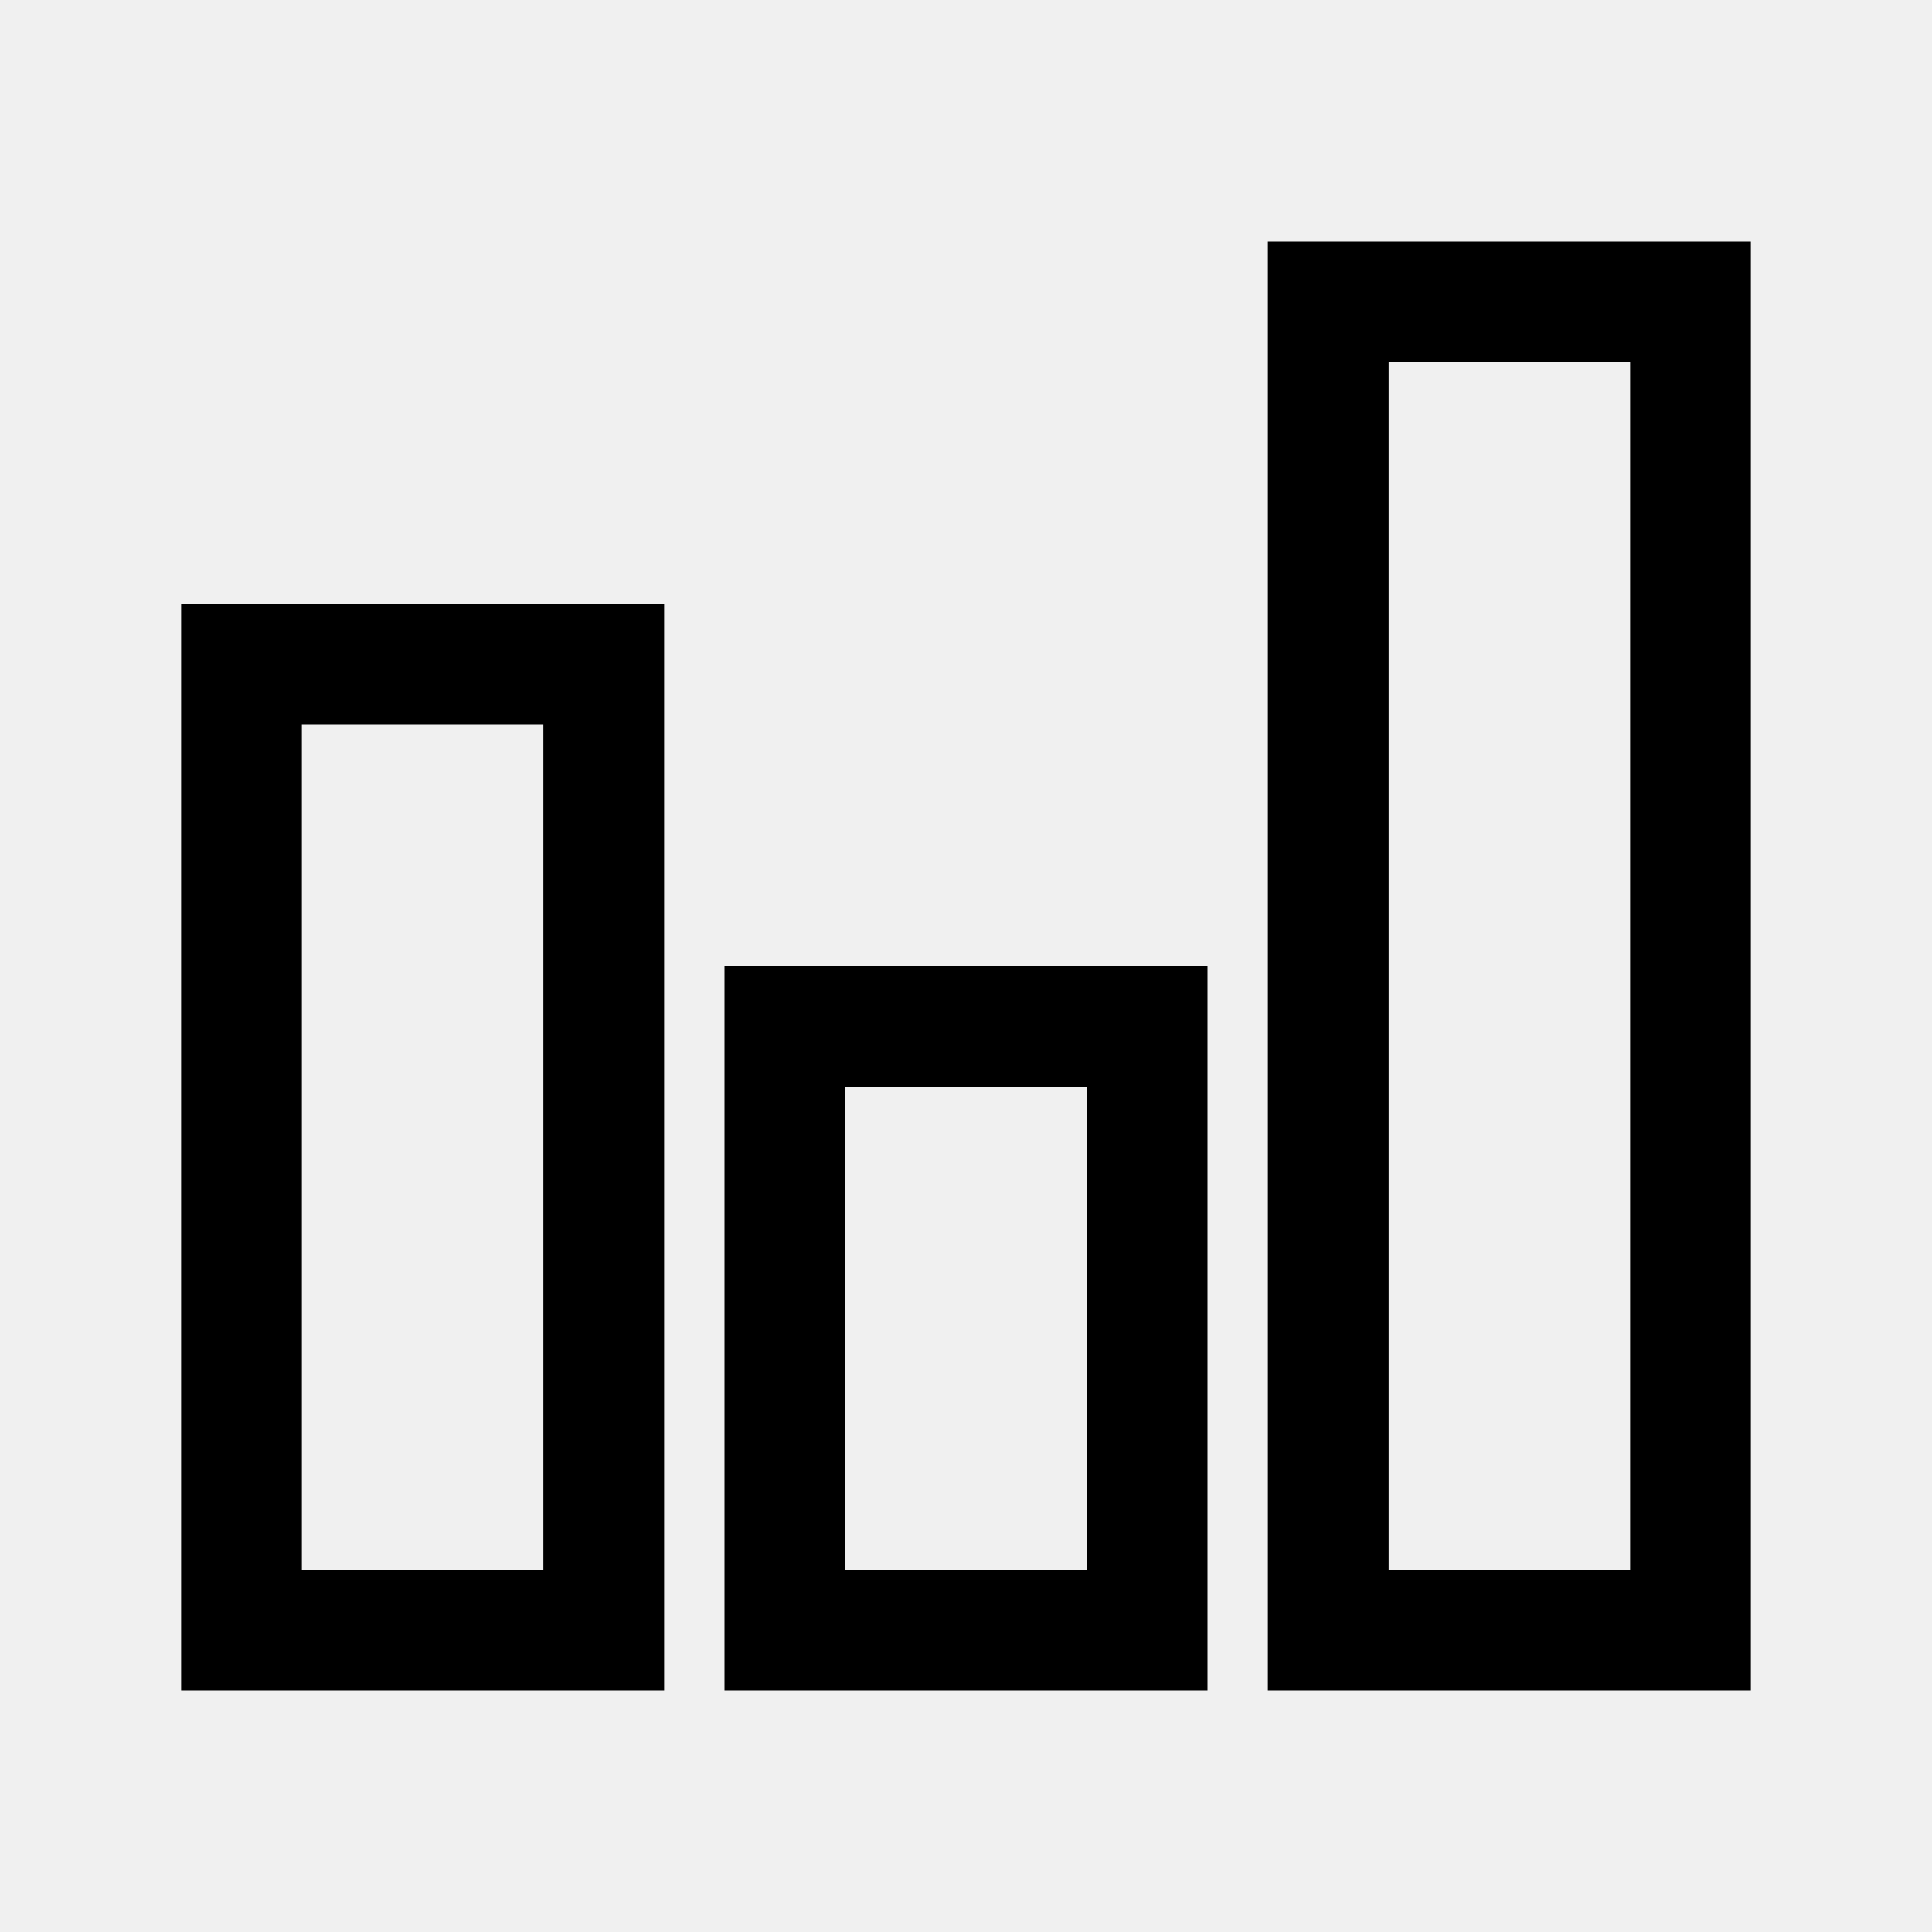
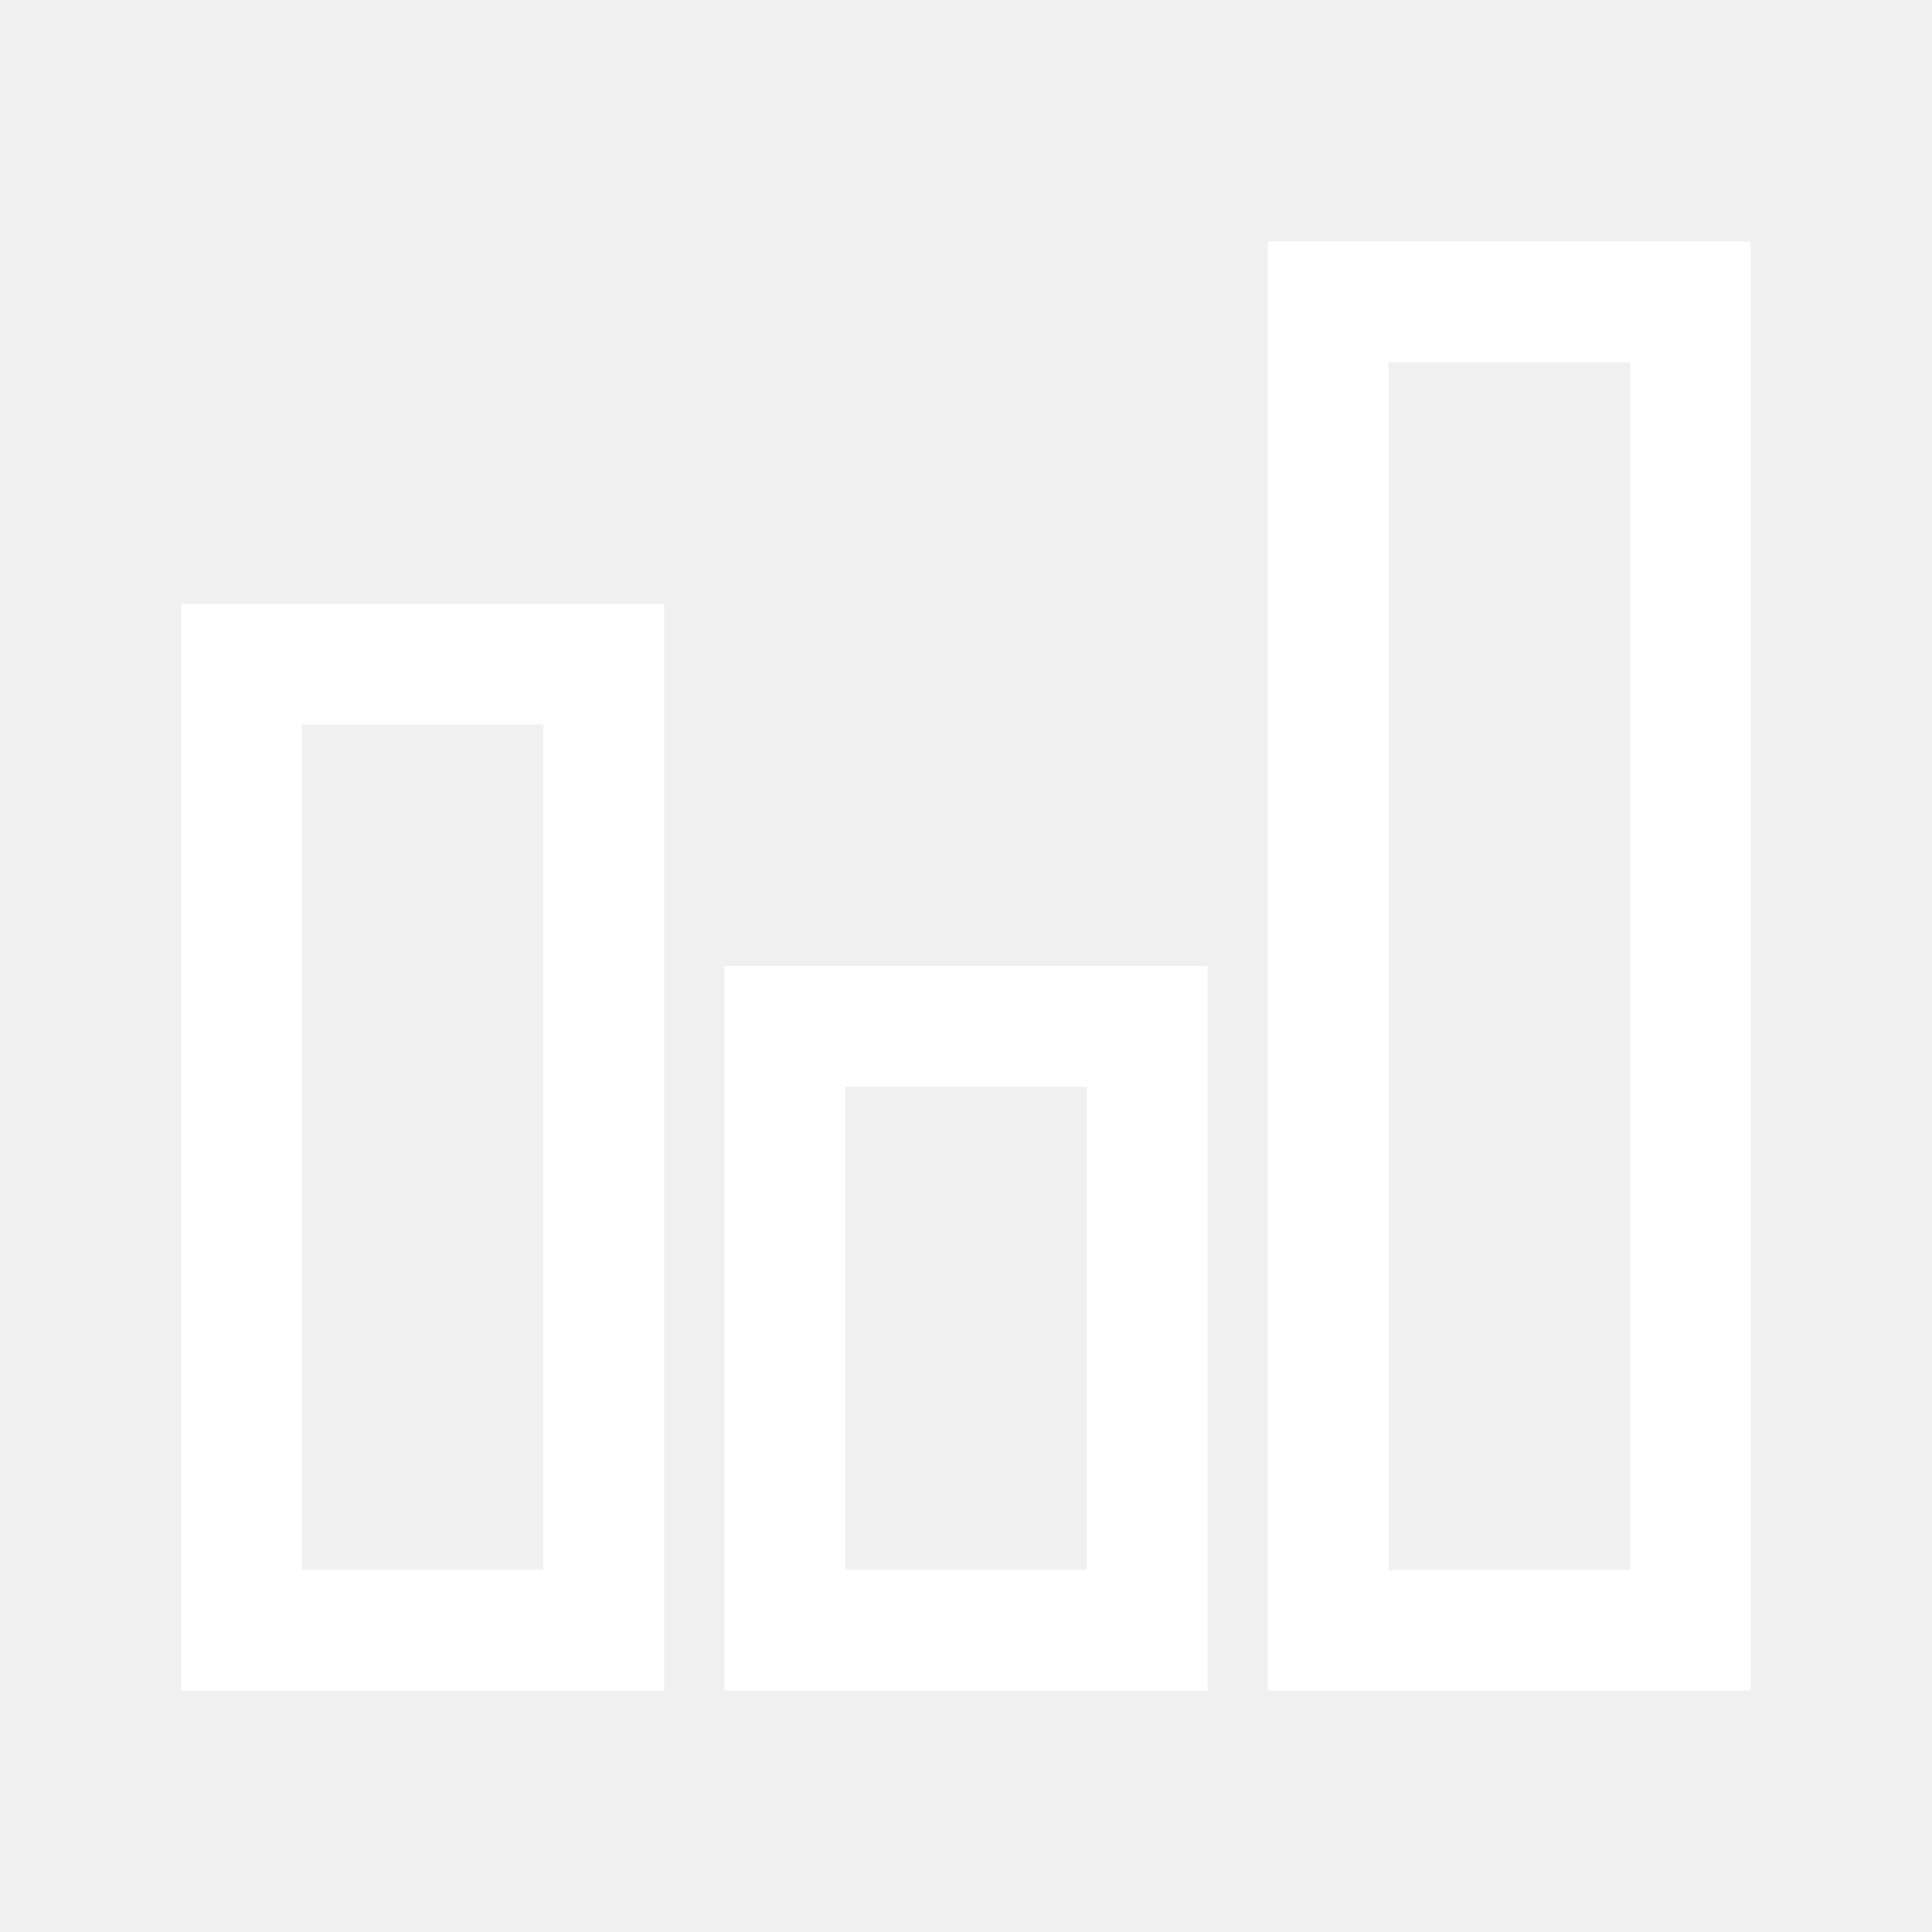
<svg xmlns="http://www.w3.org/2000/svg" viewBox="0 0 32 32">
-   <path d="M 21 4 L 21 28 L 29 28 L 29 4 Z M 23 6 L 27 6 L 27 26 L 23 26 Z M 3 10 L 3 28 L 11 28 L 11 10 Z M 5 12 L 9 12 L 9 26 L 5 26 Z M 12 16 L 12 28 L 20 28 L 20 16 Z M 14 18 L 18 18 L 18 26 L 14 26 Z" />
+   <path d="M 21 4 L 21 28 L 29 28 L 29 4 Z M 23 6 L 27 6 L 27 26 L 23 26 Z M 3 10 L 3 28 L 11 28 L 11 10 Z M 5 12 L 9 12 L 9 26 L 5 26 Z M 12 16 L 12 28 L 20 28 L 20 16 Z M 14 18 L 18 18 L 18 26 L 14 26 Z" fill="#fff" />
</svg>
